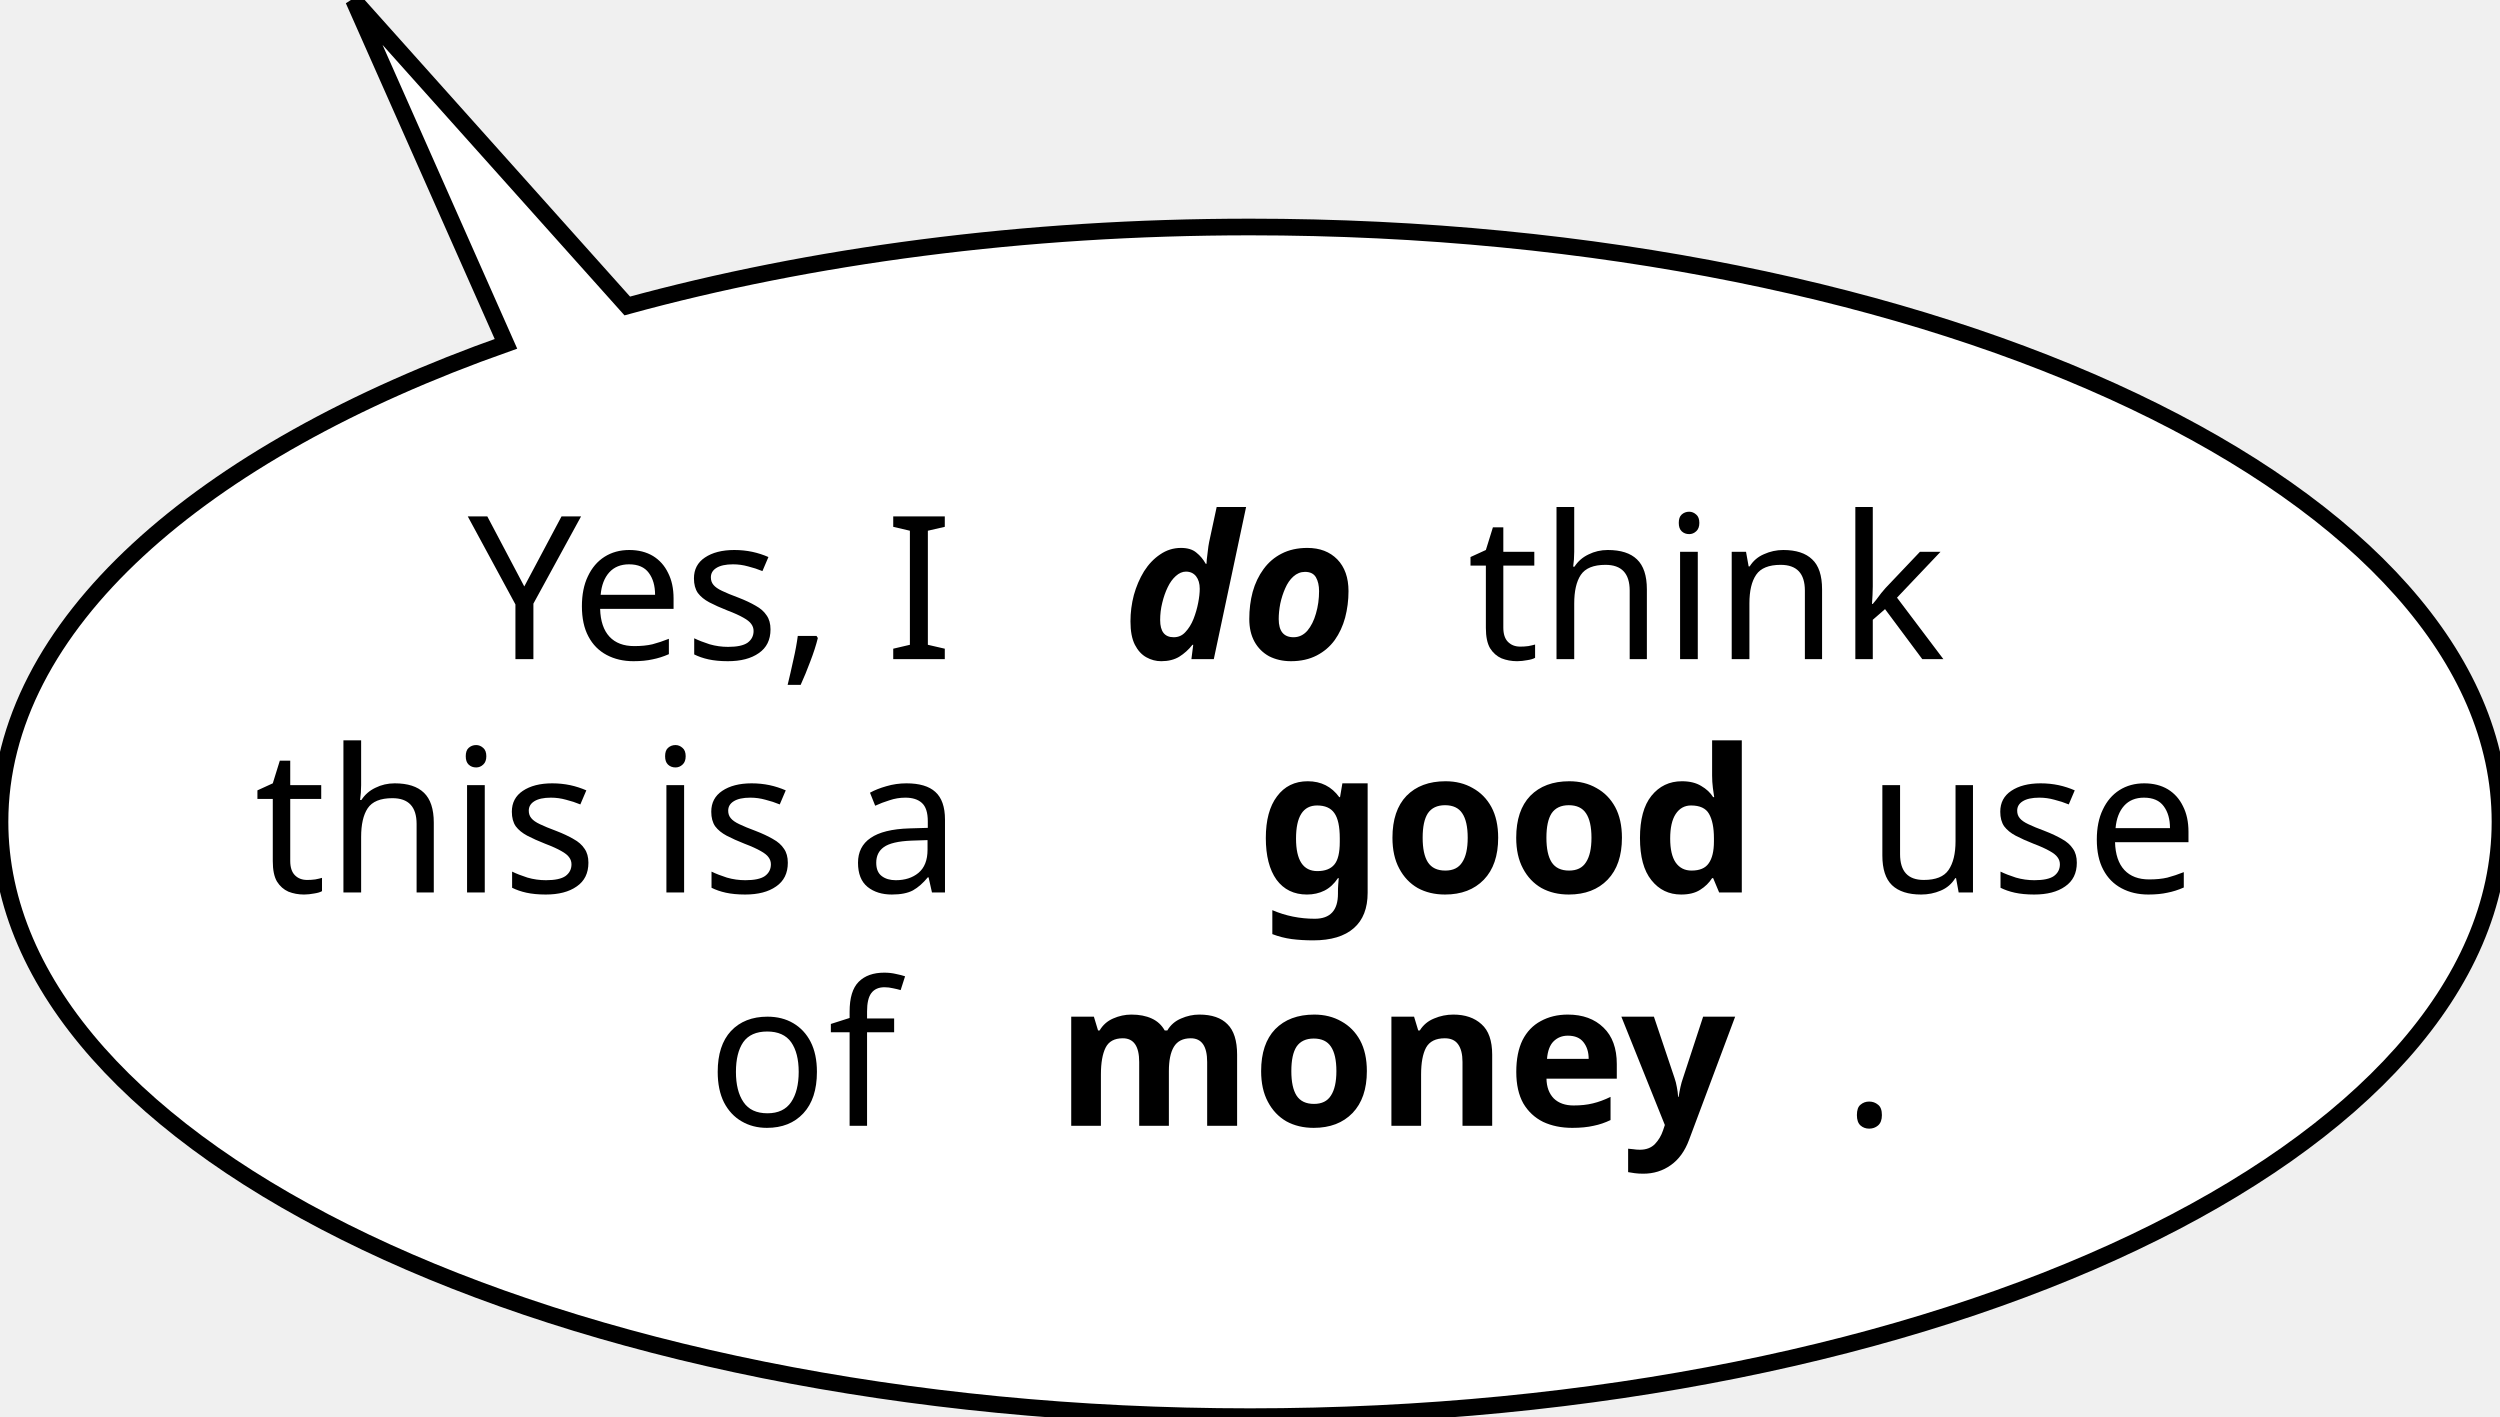
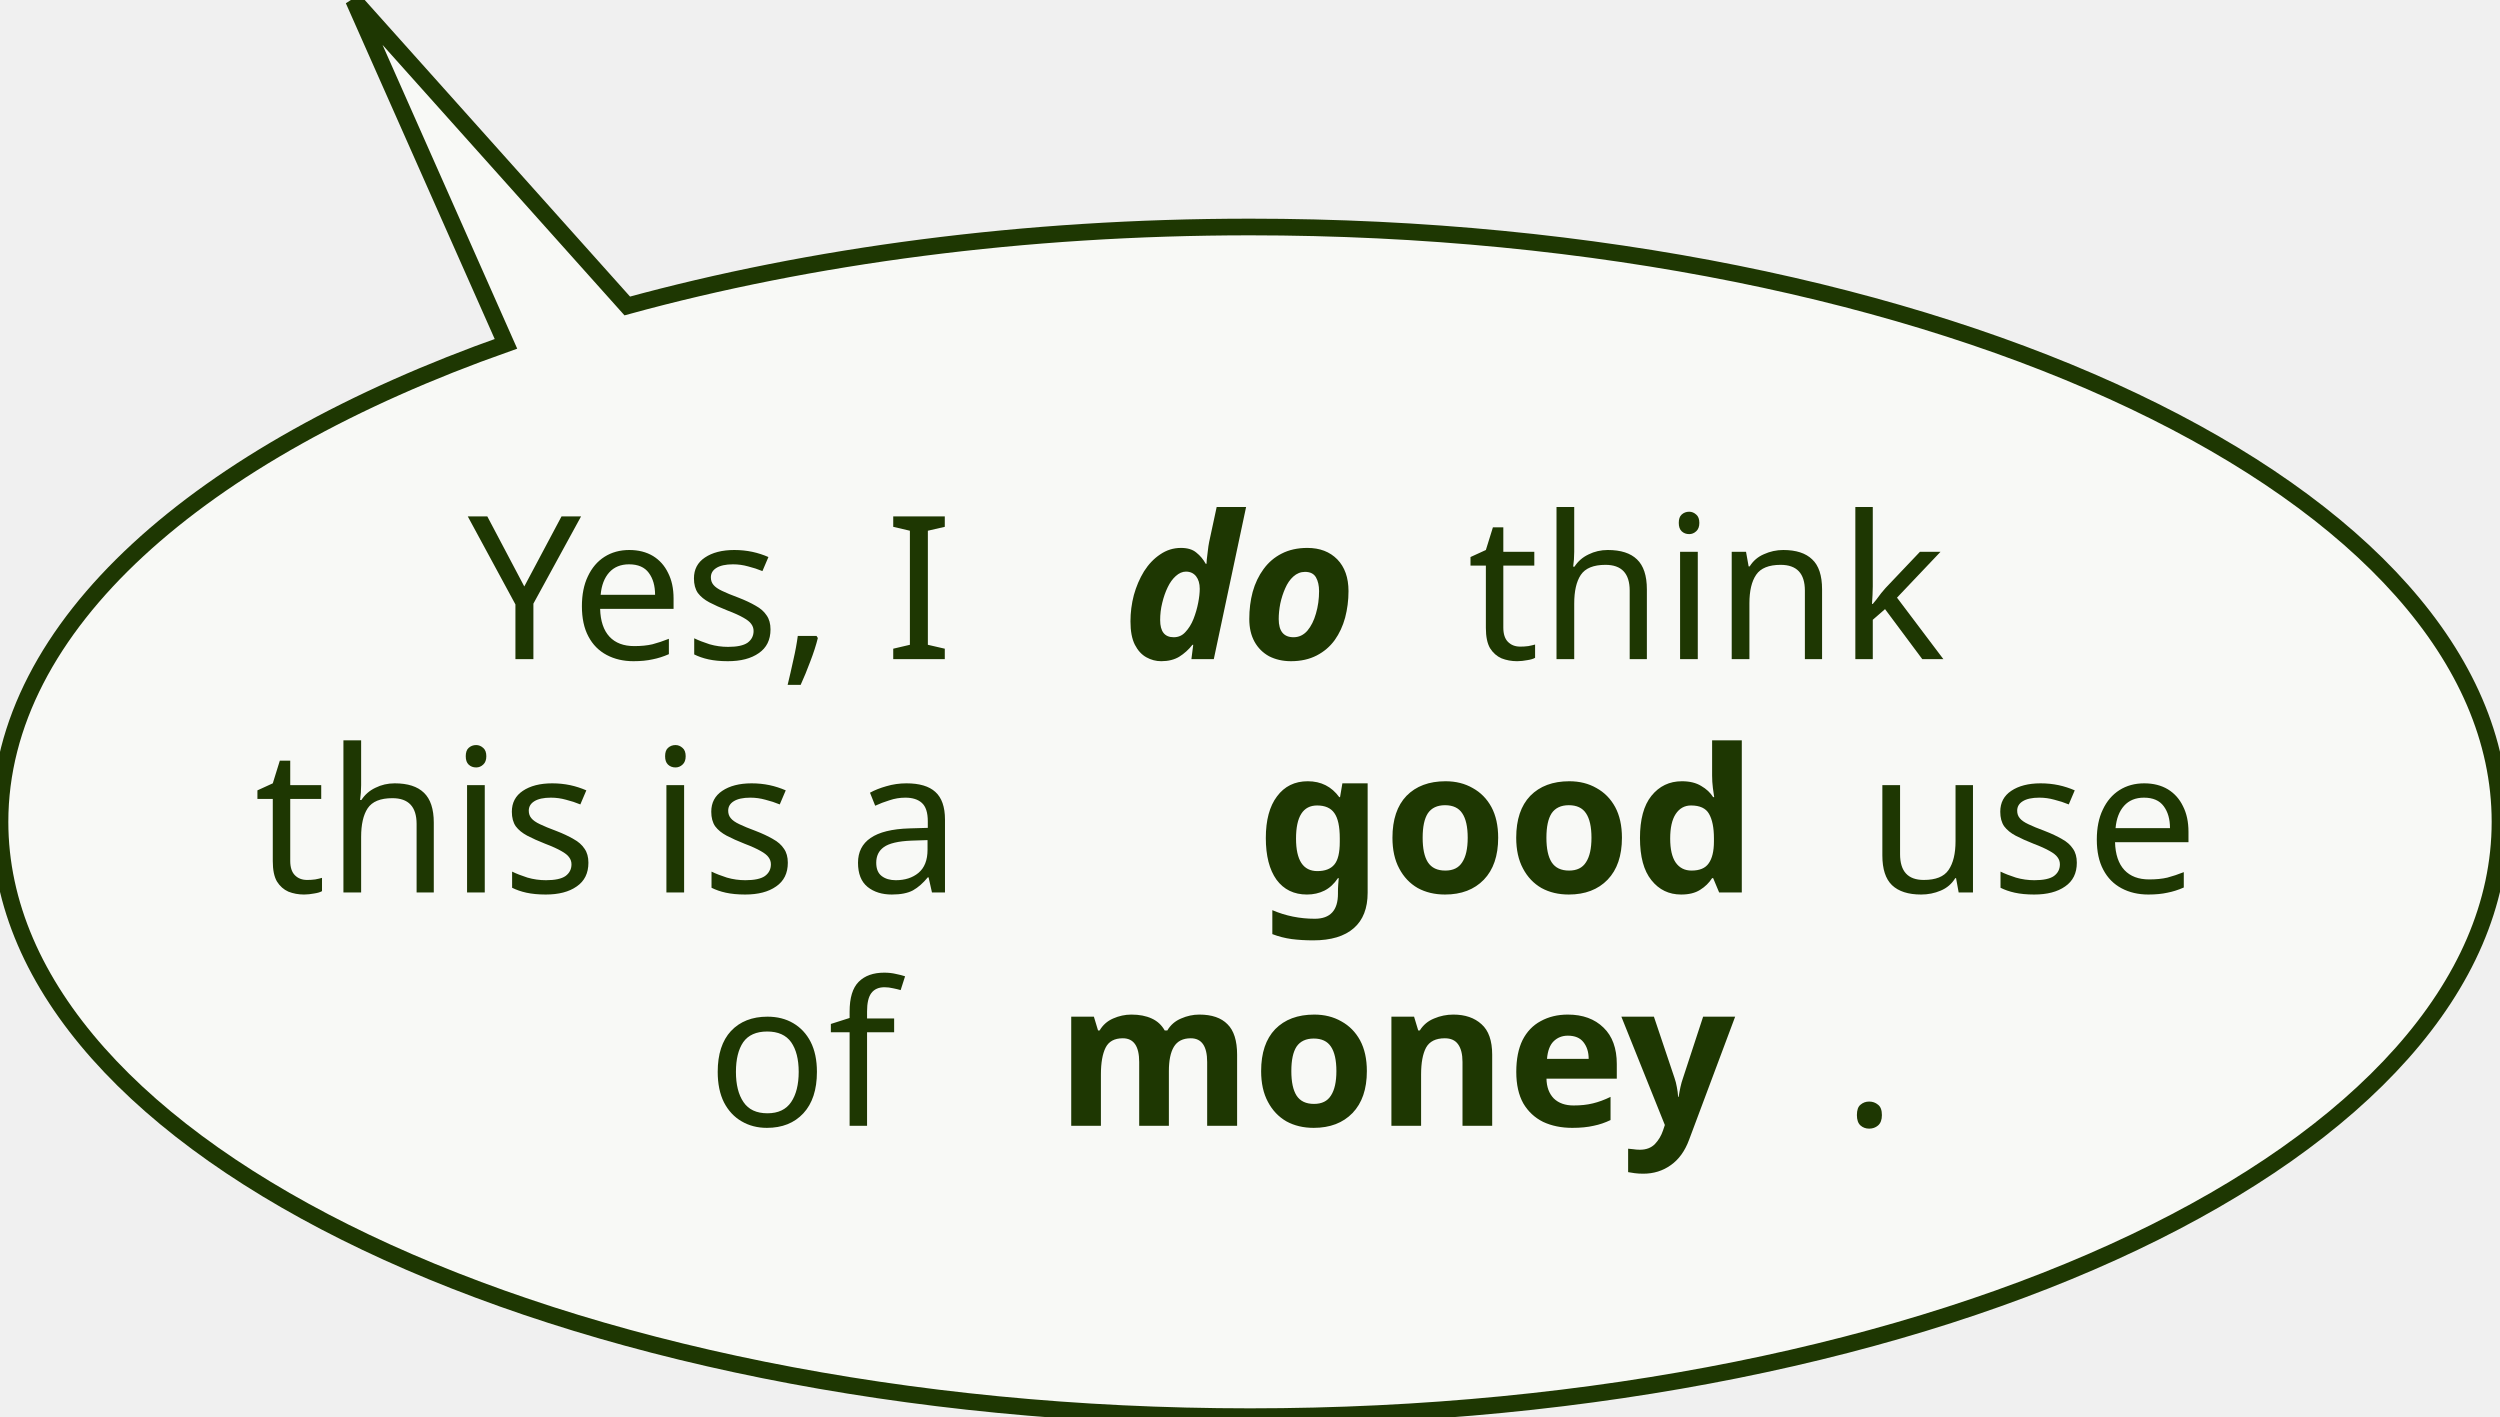
<svg xmlns="http://www.w3.org/2000/svg" width="150px" height="85px" viewBox="0 0 150 85" version="1.1">
  <defs />
  <g id="Page-1" stroke="none" stroke-width="1" fill="none" fill-rule="evenodd">
    <g id="page05__panel02--dialogue-ray">
-       <path d="M37.636,18.358 C48.636,15.344 61.395,13.62 75,13.62 C116.421,13.62 150,29.599 150,49.31 C150,69.021 116.421,85 75,85 C33.579,85 0,69.021 0,49.31 C0,37.557 11.938,27.132 30.357,20.629 L21.208,-0.006 L37.636,18.358 Z" id="balloon" stroke="#000000" fill="#FFFFFF" />
-       <text id="Yes,-I-do-think--thi" font-family="CCSoliloquous" font-size="12" font-weight="normal" line-spacing="14" fill="#000000">
+       <path d="M37.636,18.358 C48.636,15.344 61.395,13.62 75,13.62 C116.421,13.62 150,29.599 150,49.31 C150,69.021 116.421,85 75,85 C33.579,85 0,69.021 0,49.31 C0,37.557 11.938,27.132 30.357,20.629 L21.208,-0.006 L37.636,18.358 Z" id="balloon" stroke="#1E3702" fill="#F8F9F6" />
+       <text id="Yes,-I-do-think--thi" font-family="CCSoliloquous" font-size="12" font-weight="normal" line-spacing="14" fill="#1E3702">
        <tspan x="28.068" y="39.548">Yes, I </tspan>
        <tspan x="67.296" y="39.548" font-style="italic" font-weight="bold">do</tspan>
        <tspan x="88.044" y="39.548"> think </tspan>
        <tspan x="15.258" y="53.548">this is a </tspan>
        <tspan x="75.402" y="53.548" font-weight="bold">good</tspan>
        <tspan x="111.99" y="53.548"> use </tspan>
        <tspan x="42.408" y="67.548">of </tspan>
        <tspan x="63.336" y="67.548" font-weight="bold">money</tspan>
        <tspan x="110.556" y="67.548">.</tspan>
      </text>
    </g>
  </g>
</svg>
